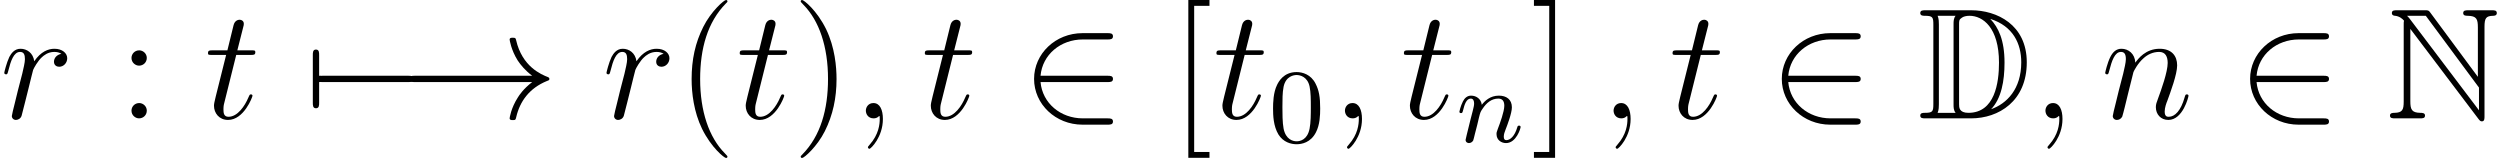
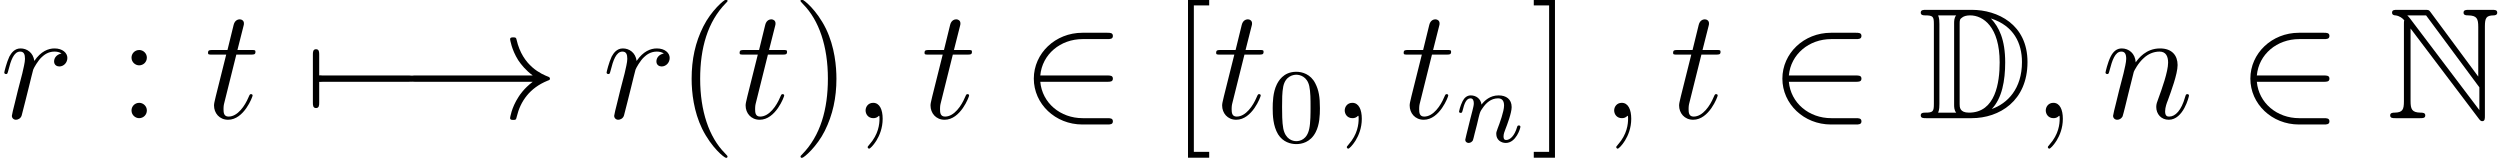
- <svg xmlns="http://www.w3.org/2000/svg" xmlns:xlink="http://www.w3.org/1999/xlink" height="11.955pt" version="1.1" viewBox="138.427 83.885 189.397 11.955" width="189.397pt">
+ <svg xmlns="http://www.w3.org/2000/svg" xmlns:xlink="http://www.w3.org/1999/xlink" height="11.911pt" version="1.1" viewBox="138.427 83.919 188.988 11.911" width="188.988pt">
  <defs>
-     <path d="M2.34 0.048C2.34 -0.648 2.112 -1.164 1.62 -1.164C1.236 -1.164 1.044 -0.852 1.044 -0.588S1.224 0 1.632 0C1.788 0 1.92 -0.048 2.028 -0.156C2.052 -0.18 2.064 -0.18 2.076 -0.18C2.1 -0.18 2.1 -0.012 2.1 0.048C2.1 0.444 2.028 1.224 1.332 2.004C1.2 2.148 1.2 2.172 1.2 2.196C1.2 2.256 1.26 2.316 1.32 2.316C1.416 2.316 2.34 1.428 2.34 0.048Z" id="g0-59" />
-     <path d="M2.472 -3.516C2.496 -3.588 2.796 -4.188 3.24 -4.572C3.552 -4.86 3.96 -5.052 4.428 -5.052C4.908 -5.052 5.076 -4.692 5.076 -4.212C5.076 -3.528 4.584 -2.16 4.344 -1.512C4.236 -1.224 4.176 -1.068 4.176 -0.852C4.176 -0.312 4.548 0.12 5.124 0.12C6.24 0.12 6.66 -1.644 6.66 -1.716C6.66 -1.776 6.612 -1.824 6.54 -1.824C6.432 -1.824 6.42 -1.788 6.36 -1.584C6.084 -0.6 5.628 -0.12 5.16 -0.12C5.04 -0.12 4.848 -0.132 4.848 -0.516C4.848 -0.816 4.98 -1.176 5.052 -1.344C5.292 -2.004 5.796 -3.348 5.796 -4.032C5.796 -4.752 5.376 -5.292 4.464 -5.292C3.396 -5.292 2.832 -4.536 2.616 -4.236C2.58 -4.92 2.088 -5.292 1.56 -5.292C1.176 -5.292 0.912 -5.064 0.708 -4.656C0.492 -4.224 0.324 -3.504 0.324 -3.456S0.372 -3.348 0.456 -3.348C0.552 -3.348 0.564 -3.36 0.636 -3.636C0.828 -4.368 1.044 -5.052 1.524 -5.052C1.8 -5.052 1.896 -4.86 1.896 -4.5C1.896 -4.236 1.776 -3.768 1.692 -3.396L1.356 -2.1C1.308 -1.872 1.176 -1.332 1.116 -1.116C1.032 -0.804 0.9 -0.24 0.9 -0.18C0.9 -0.012 1.032 0.12 1.212 0.12C1.356 0.12 1.524 0.048 1.62 -0.132C1.644 -0.192 1.752 -0.612 1.812 -0.852L2.076 -1.932L2.472 -3.516Z" id="g0-110" />
-     <path d="M4.668 -4.908C4.296 -4.836 4.104 -4.572 4.104 -4.308C4.104 -4.02 4.332 -3.924 4.5 -3.924C4.836 -3.924 5.112 -4.212 5.112 -4.572C5.112 -4.956 4.74 -5.292 4.14 -5.292C3.66 -5.292 3.108 -5.076 2.604 -4.344C2.52 -4.98 2.04 -5.292 1.56 -5.292C1.092 -5.292 0.852 -4.932 0.708 -4.668C0.504 -4.236 0.324 -3.516 0.324 -3.456C0.324 -3.408 0.372 -3.348 0.456 -3.348C0.552 -3.348 0.564 -3.36 0.636 -3.636C0.816 -4.356 1.044 -5.052 1.524 -5.052C1.812 -5.052 1.896 -4.848 1.896 -4.5C1.896 -4.236 1.776 -3.768 1.692 -3.396L1.356 -2.1C1.308 -1.872 1.176 -1.332 1.116 -1.116C1.032 -0.804 0.9 -0.24 0.9 -0.18C0.9 -0.012 1.032 0.12 1.212 0.12C1.344 0.12 1.572 0.036 1.644 -0.204C1.68 -0.3 2.124 -2.112 2.196 -2.388C2.256 -2.652 2.328 -2.904 2.388 -3.168C2.436 -3.336 2.484 -3.528 2.52 -3.684C2.556 -3.792 2.88 -4.38 3.18 -4.644C3.324 -4.776 3.636 -5.052 4.128 -5.052C4.32 -5.052 4.512 -5.016 4.668 -4.908Z" id="g0-114" />
-     <path d="M2.412 -4.824H3.516C3.744 -4.824 3.864 -4.824 3.864 -5.04C3.864 -5.172 3.792 -5.172 3.552 -5.172H2.496L2.94 -6.924C2.988 -7.092 2.988 -7.116 2.988 -7.2C2.988 -7.392 2.832 -7.5 2.676 -7.5C2.58 -7.5 2.304 -7.464 2.208 -7.08L1.74 -5.172H0.612C0.372 -5.172 0.264 -5.172 0.264 -4.944C0.264 -4.824 0.348 -4.824 0.576 -4.824H1.644L0.852 -1.656C0.756 -1.236 0.72 -1.116 0.72 -0.96C0.72 -0.396 1.116 0.12 1.788 0.12C3 0.12 3.648 -1.632 3.648 -1.716C3.648 -1.788 3.6 -1.824 3.528 -1.824C3.504 -1.824 3.456 -1.824 3.432 -1.776C3.42 -1.764 3.408 -1.752 3.324 -1.56C3.072 -0.96 2.52 -0.12 1.824 -0.12C1.464 -0.12 1.44 -0.42 1.44 -0.684C1.44 -0.696 1.44 -0.924 1.476 -1.068L2.412 -4.824Z" id="g0-116" />
-     <path d="M3.9 2.916C3.9 2.88 3.9 2.856 3.696 2.652C2.496 1.44 1.824 -0.54 1.824 -2.988C1.824 -5.316 2.388 -7.32 3.78 -8.736C3.9 -8.844 3.9 -8.868 3.9 -8.904C3.9 -8.976 3.84 -9 3.792 -9C3.636 -9 2.652 -8.136 2.064 -6.96C1.452 -5.748 1.176 -4.464 1.176 -2.988C1.176 -1.92 1.344 -0.492 1.968 0.792C2.676 2.232 3.66 3.012 3.792 3.012C3.84 3.012 3.9 2.988 3.9 2.916Z" id="g1-40" />
-     <path d="M3.384 -2.988C3.384 -3.9 3.264 -5.388 2.592 -6.78C1.884 -8.22 0.9 -9 0.768 -9C0.72 -9 0.66 -8.976 0.66 -8.904C0.66 -8.868 0.66 -8.844 0.864 -8.64C2.064 -7.428 2.736 -5.448 2.736 -3C2.736 -0.672 2.172 1.332 0.78 2.748C0.66 2.856 0.66 2.88 0.66 2.916C0.66 2.988 0.72 3.012 0.768 3.012C0.924 3.012 1.908 2.148 2.496 0.972C3.108 -0.252 3.384 -1.548 3.384 -2.988Z" id="g1-41" />
-     <path d="M2.208 -4.596C2.208 -4.92 1.932 -5.172 1.632 -5.172C1.284 -5.172 1.044 -4.896 1.044 -4.596C1.044 -4.236 1.344 -4.008 1.62 -4.008C1.944 -4.008 2.208 -4.26 2.208 -4.596ZM2.208 -0.588C2.208 -0.912 1.932 -1.164 1.632 -1.164C1.284 -1.164 1.044 -0.888 1.044 -0.588C1.044 -0.228 1.344 0 1.62 0C1.944 0 2.208 -0.252 2.208 -0.588Z" id="g1-58" />
-     <path d="M3 3V2.556H1.836V-8.556H3V-9H1.392V3H3Z" id="g1-91" />
-     <path d="M1.86 -9H0.252V-8.556H1.416V2.556H0.252V3H1.86V-9Z" id="g1-93" />
-     <path d="M7.908 -2.76C8.112 -2.76 8.328 -2.76 8.328 -3S8.112 -3.24 7.908 -3.24H1.416C1.212 -3.24 0.996 -3.24 0.996 -3S1.212 -2.76 1.416 -2.76H7.908Z" id="g2-0" />
-     <path d="M10.008 -2.76C9.348 -2.256 9.024 -1.764 8.928 -1.608C8.388 -0.78 8.292 -0.024 8.292 -0.012C8.292 0.132 8.436 0.132 8.532 0.132C8.736 0.132 8.748 0.108 8.796 -0.108C9.072 -1.284 9.78 -2.292 11.136 -2.844C11.28 -2.892 11.316 -2.916 11.316 -3S11.244 -3.12 11.22 -3.132C10.692 -3.336 9.24 -3.936 8.784 -5.952C8.748 -6.096 8.736 -6.132 8.532 -6.132C8.436 -6.132 8.292 -6.132 8.292 -5.988C8.292 -5.964 8.4 -5.208 8.904 -4.404C9.144 -4.044 9.492 -3.624 10.008 -3.24H1.092C0.876 -3.24 0.66 -3.24 0.66 -3S0.876 -2.76 1.092 -2.76H10.008Z" id="g2-33" />
-     <path d="M6.576 -2.76C6.78 -2.76 6.996 -2.76 6.996 -3S6.78 -3.24 6.576 -3.24H1.488C1.632 -4.848 3.012 -6 4.704 -6H6.576C6.78 -6 6.996 -6 6.996 -6.24S6.78 -6.48 6.576 -6.48H4.68C2.628 -6.48 0.996 -4.92 0.996 -3S2.628 0.48 4.68 0.48H6.576C6.78 0.48 6.996 0.48 6.996 0.24S6.78 0 6.576 0H4.704C3.012 0 1.632 -1.152 1.488 -2.76H6.576Z" id="g2-50" />
-     <path d="M1.14 -2.76C1.212 -2.76 1.476 -2.76 1.476 -3S1.212 -3.24 1.14 -3.24V-4.812C1.14 -5.004 1.14 -5.232 0.9 -5.232S0.66 -5.004 0.66 -4.812V-1.188C0.66 -0.996 0.66 -0.768 0.9 -0.768S1.14 -0.996 1.14 -1.188V-2.76Z" id="g2-55" />
-     <path d="M3.912 -2.552C3.912 -3.408 3.824 -3.928 3.56 -4.44C3.208 -5.144 2.56 -5.32 2.12 -5.32C1.112 -5.32 0.744 -4.568 0.632 -4.344C0.344 -3.76 0.328 -2.968 0.328 -2.552C0.328 -2.024 0.352 -1.216 0.736 -0.576C1.104 0.016 1.696 0.168 2.12 0.168C2.504 0.168 3.192 0.048 3.592 -0.744C3.888 -1.32 3.912 -2.032 3.912 -2.552ZM2.12 -0.056C1.848 -0.056 1.296 -0.184 1.128 -1.024C1.04 -1.48 1.04 -2.232 1.04 -2.648C1.04 -3.2 1.04 -3.76 1.128 -4.2C1.296 -5.016 1.92 -5.096 2.12 -5.096C2.392 -5.096 2.944 -4.96 3.104 -4.232C3.2 -3.792 3.2 -3.192 3.2 -2.648C3.2 -2.176 3.2 -1.456 3.104 -1.008C2.936 -0.168 2.384 -0.056 2.12 -0.056Z" id="g3-48" />
-     <path d="M1.6 -1.312C1.624 -1.432 1.704 -1.736 1.728 -1.856C1.84 -2.288 1.84 -2.296 2.024 -2.56C2.288 -2.952 2.664 -3.304 3.2 -3.304C3.488 -3.304 3.656 -3.136 3.656 -2.76C3.656 -2.32 3.32 -1.408 3.168 -1.016C3.064 -0.752 3.064 -0.704 3.064 -0.6C3.064 -0.144 3.44 0.08 3.784 0.08C4.568 0.08 4.896 -1.04 4.896 -1.144C4.896 -1.224 4.832 -1.248 4.776 -1.248C4.68 -1.248 4.664 -1.192 4.64 -1.112C4.448 -0.456 4.112 -0.144 3.808 -0.144C3.68 -0.144 3.616 -0.224 3.616 -0.408S3.68 -0.768 3.76 -0.968C3.88 -1.272 4.232 -2.192 4.232 -2.64C4.232 -3.24 3.816 -3.528 3.24 -3.528C2.592 -3.528 2.176 -3.136 1.944 -2.832C1.888 -3.272 1.536 -3.528 1.128 -3.528C0.84 -3.528 0.64 -3.344 0.512 -3.096C0.32 -2.72 0.24 -2.32 0.24 -2.304C0.24 -2.232 0.296 -2.2 0.36 -2.2C0.464 -2.2 0.472 -2.232 0.528 -2.44C0.624 -2.832 0.768 -3.304 1.104 -3.304C1.312 -3.304 1.36 -3.104 1.36 -2.928C1.36 -2.784 1.32 -2.632 1.256 -2.368C1.24 -2.304 1.12 -1.832 1.088 -1.72L0.792 -0.52C0.76 -0.4 0.712 -0.2 0.712 -0.168C0.712 0.016 0.864 0.08 0.968 0.08C1.112 0.08 1.232 -0.016 1.288 -0.112C1.312 -0.16 1.376 -0.432 1.416 -0.6L1.6 -1.312Z" id="g4-110" />
-     <path d="M0.6 -8.22C0.384 -8.22 0.192 -8.22 0.192 -8.004C0.192 -7.8 0.42 -7.8 0.516 -7.8C1.14 -7.8 1.188 -7.704 1.188 -7.116V-1.104C1.188 -0.516 1.14 -0.42 0.528 -0.42C0.408 -0.42 0.192 -0.42 0.192 -0.216C0.192 0 0.384 0 0.6 0H4.056C6.156 0 8.292 -1.308 8.292 -4.26C8.292 -7.128 6.012 -8.22 4.068 -8.22H0.6ZM5.532 -7.56C7.248 -7.008 7.872 -5.688 7.872 -4.26C7.872 -2.22 6.768 -1.116 5.58 -0.696C6.36 -1.512 6.6 -2.844 6.6 -4.236C6.6 -5.964 6.132 -6.912 5.52 -7.56H5.532ZM1.512 -0.42C1.608 -0.636 1.608 -0.924 1.608 -1.08V-7.14C1.608 -7.296 1.608 -7.584 1.512 -7.8H2.88C2.724 -7.62 2.724 -7.356 2.724 -7.188V-1.032C2.724 -0.852 2.724 -0.612 2.88 -0.42H1.512ZM3.144 -7.152C3.144 -7.416 3.144 -7.524 3.36 -7.656C3.468 -7.74 3.684 -7.8 3.936 -7.8C4.944 -7.8 6.18 -6.912 6.18 -4.236C6.18 -2.712 5.868 -0.42 3.852 -0.42C3.144 -0.42 3.144 -0.84 3.144 -1.068V-7.152Z" id="g5-68" />
-     <path d="M1.344 -7.14V-1.284C1.344 -0.648 1.248 -0.432 0.636 -0.42C0.504 -0.42 0.3 -0.408 0.3 -0.216C0.3 0 0.492 0 0.708 0H2.568C2.784 0 2.964 0 2.964 -0.216C2.964 -0.408 2.772 -0.42 2.604 -0.42C1.944 -0.432 1.848 -0.684 1.848 -1.308V-6.804L7.032 0.048C7.14 0.192 7.2 0.228 7.284 0.228C7.488 0.228 7.488 0.036 7.488 -0.168V-6.948C7.488 -7.62 7.596 -7.788 8.148 -7.8C8.22 -7.8 8.424 -7.812 8.424 -8.004C8.424 -8.22 8.244 -8.22 8.028 -8.22H6.276C6.06 -8.22 5.868 -8.22 5.868 -8.004C5.868 -7.8 6.084 -7.8 6.216 -7.8C6.888 -7.788 6.984 -7.548 6.984 -6.912V-3.156L3.36 -8.052C3.24 -8.22 3.204 -8.22 2.928 -8.22H0.84C0.624 -8.22 0.444 -8.22 0.444 -8.004C0.444 -7.824 0.624 -7.8 0.696 -7.8C1.02 -7.764 1.248 -7.572 1.368 -7.428C1.344 -7.332 1.344 -7.308 1.344 -7.14ZM7.068 -0.612L1.848 -7.512C1.728 -7.656 1.728 -7.68 1.596 -7.8H3.024L7.068 -2.34V-0.612Z" id="g5-78" />
+     <path d="M0.598 -8.189C0.383 -8.189 0.191 -8.189 0.191 -7.974C0.191 -7.771 0.418 -7.771 0.514 -7.771C1.136 -7.771 1.184 -7.675 1.184 -7.089V-1.1C1.184 -0.514 1.136 -0.418 0.526 -0.418C0.406 -0.418 0.191 -0.418 0.191 -0.215C0.191 0 0.383 0 0.598 0H4.041C6.133 0 8.261 -1.303 8.261 -4.244C8.261 -7.101 5.99 -8.189 4.053 -8.189H0.598ZM5.511 -7.532C7.221 -6.982 7.843 -5.667 7.843 -4.244C7.843 -2.212 6.743 -1.112 5.559 -0.693C6.336 -1.506 6.575 -2.833 6.575 -4.22C6.575 -5.942 6.109 -6.886 5.499 -7.532H5.511ZM1.506 -0.418C1.602 -0.634 1.602 -0.921 1.602 -1.076V-7.113C1.602 -7.269 1.602 -7.556 1.506 -7.771H2.869C2.714 -7.592 2.714 -7.329 2.714 -7.161V-1.028C2.714 -0.849 2.714 -0.61 2.869 -0.418H1.506ZM3.132 -7.125C3.132 -7.388 3.132 -7.496 3.347 -7.627C3.455 -7.711 3.67 -7.771 3.921 -7.771C4.926 -7.771 6.157 -6.886 6.157 -4.22C6.157 -2.702 5.846 -0.418 3.838 -0.418C3.132 -0.418 3.132 -0.837 3.132 -1.064V-7.125Z" id="g0-68" />
+     <path d="M1.339 -7.113V-1.279C1.339 -0.646 1.243 -0.43 0.634 -0.418C0.502 -0.418 0.299 -0.406 0.299 -0.215C0.299 0 0.49 0 0.705 0H2.558C2.774 0 2.953 0 2.953 -0.215C2.953 -0.406 2.762 -0.418 2.594 -0.418C1.937 -0.43 1.841 -0.681 1.841 -1.303V-6.779L7.006 0.048C7.113 0.191 7.173 0.227 7.257 0.227C7.46 0.227 7.46 0.036 7.46 -0.167V-6.922C7.46 -7.592 7.568 -7.759 8.118 -7.771C8.189 -7.771 8.393 -7.783 8.393 -7.974C8.393 -8.189 8.213 -8.189 7.998 -8.189H6.253C6.037 -8.189 5.846 -8.189 5.846 -7.974C5.846 -7.771 6.061 -7.771 6.193 -7.771C6.862 -7.759 6.958 -7.52 6.958 -6.886V-3.144L3.347 -8.022C3.228 -8.189 3.192 -8.189 2.917 -8.189H0.837C0.622 -8.189 0.442 -8.189 0.442 -7.974C0.442 -7.795 0.622 -7.771 0.693 -7.771C1.016 -7.735 1.243 -7.544 1.363 -7.4C1.339 -7.305 1.339 -7.281 1.339 -7.113ZM7.042 -0.61L1.841 -7.484C1.722 -7.627 1.722 -7.651 1.59 -7.771H3.013L7.042 -2.331V-0.61Z" id="g0-78" />
+     <path d="M1.594 -1.307C1.618 -1.427 1.698 -1.73 1.722 -1.849C1.833 -2.279 1.833 -2.287 2.016 -2.55C2.279 -2.941 2.654 -3.292 3.188 -3.292C3.475 -3.292 3.642 -3.124 3.642 -2.75C3.642 -2.311 3.308 -1.403 3.156 -1.012C3.053 -0.749 3.053 -0.701 3.053 -0.598C3.053 -0.143 3.427 0.08 3.77 0.08C4.551 0.08 4.878 -1.036 4.878 -1.14C4.878 -1.219 4.814 -1.243 4.758 -1.243C4.663 -1.243 4.647 -1.188 4.623 -1.108C4.431 -0.454 4.097 -0.143 3.794 -0.143C3.666 -0.143 3.602 -0.223 3.602 -0.406S3.666 -0.765 3.746 -0.964C3.865 -1.267 4.216 -2.184 4.216 -2.63C4.216 -3.228 3.802 -3.515 3.228 -3.515C2.582 -3.515 2.168 -3.124 1.937 -2.821C1.881 -3.26 1.53 -3.515 1.124 -3.515C0.837 -3.515 0.638 -3.332 0.51 -3.084C0.319 -2.71 0.239 -2.311 0.239 -2.295C0.239 -2.224 0.295 -2.192 0.359 -2.192C0.462 -2.192 0.47 -2.224 0.526 -2.431C0.622 -2.821 0.765 -3.292 1.1 -3.292C1.307 -3.292 1.355 -3.092 1.355 -2.917C1.355 -2.774 1.315 -2.622 1.251 -2.359C1.235 -2.295 1.116 -1.825 1.084 -1.714L0.789 -0.518C0.757 -0.399 0.709 -0.199 0.709 -0.167C0.709 0.016 0.861 0.08 0.964 0.08C1.108 0.08 1.227 -0.016 1.283 -0.112C1.307 -0.159 1.371 -0.43 1.411 -0.598L1.594 -1.307Z" id="g2-110" />
+     <path d="M7.878 -2.75C8.082 -2.75 8.297 -2.75 8.297 -2.989S8.082 -3.228 7.878 -3.228H1.411C1.207 -3.228 0.992 -3.228 0.992 -2.989S1.207 -2.75 1.411 -2.75H7.878Z" id="g1-0" />
+     <path d="M9.971 -2.75C9.313 -2.248 8.99 -1.757 8.895 -1.602C8.357 -0.777 8.261 -0.024 8.261 -0.012C8.261 0.132 8.404 0.132 8.5 0.132C8.703 0.132 8.715 0.108 8.763 -0.108C9.038 -1.279 9.743 -2.283 11.094 -2.833C11.238 -2.881 11.274 -2.905 11.274 -2.989S11.202 -3.108 11.178 -3.12C10.652 -3.324 9.205 -3.921 8.751 -5.93C8.715 -6.073 8.703 -6.109 8.5 -6.109C8.404 -6.109 8.261 -6.109 8.261 -5.966C8.261 -5.942 8.369 -5.189 8.871 -4.388C9.11 -4.029 9.457 -3.61 9.971 -3.228H1.088C0.873 -3.228 0.658 -3.228 0.658 -2.989S0.873 -2.75 1.088 -2.75H9.971Z" id="g1-33" />
+     <path d="M6.551 -2.75C6.755 -2.75 6.97 -2.75 6.97 -2.989S6.755 -3.228 6.551 -3.228H1.482C1.626 -4.83 3.001 -5.978 4.686 -5.978H6.551C6.755 -5.978 6.97 -5.978 6.97 -6.217S6.755 -6.456 6.551 -6.456H4.663C2.618 -6.456 0.992 -4.902 0.992 -2.989S2.618 0.478 4.663 0.478H6.551C6.755 0.478 6.97 0.478 6.97 0.239S6.755 0 6.551 0H4.686C3.001 0 1.626 -1.148 1.482 -2.75H6.551Z" id="g1-50" />
+     <path d="M1.136 -2.75C1.207 -2.75 1.47 -2.75 1.47 -2.989S1.207 -3.228 1.136 -3.228V-4.794C1.136 -4.985 1.136 -5.212 0.897 -5.212S0.658 -4.985 0.658 -4.794V-1.184C0.658 -0.992 0.658 -0.765 0.897 -0.765S1.136 -0.992 1.136 -1.184V-2.75Z" id="g1-55" />
+     <path d="M3.897 -2.542C3.897 -3.395 3.81 -3.913 3.547 -4.423C3.196 -5.125 2.55 -5.3 2.112 -5.3C1.108 -5.3 0.741 -4.551 0.63 -4.328C0.343 -3.746 0.327 -2.957 0.327 -2.542C0.327 -2.016 0.351 -1.211 0.733 -0.574C1.1 0.016 1.69 0.167 2.112 0.167C2.495 0.167 3.18 0.048 3.579 -0.741C3.873 -1.315 3.897 -2.024 3.897 -2.542ZM2.112 -0.056C1.841 -0.056 1.291 -0.183 1.124 -1.02C1.036 -1.474 1.036 -2.224 1.036 -2.638C1.036 -3.188 1.036 -3.746 1.124 -4.184C1.291 -4.997 1.913 -5.077 2.112 -5.077C2.383 -5.077 2.933 -4.941 3.092 -4.216C3.188 -3.778 3.188 -3.18 3.188 -2.638C3.188 -2.168 3.188 -1.451 3.092 -1.004C2.925 -0.167 2.375 -0.056 2.112 -0.056Z" id="g4-48" />
+     <path d="M2.331 0.048C2.331 -0.646 2.104 -1.16 1.614 -1.16C1.231 -1.16 1.04 -0.849 1.04 -0.586S1.219 0 1.626 0C1.781 0 1.913 -0.048 2.02 -0.155C2.044 -0.179 2.056 -0.179 2.068 -0.179C2.092 -0.179 2.092 -0.012 2.092 0.048C2.092 0.442 2.02 1.219 1.327 1.997C1.196 2.14 1.196 2.164 1.196 2.188C1.196 2.248 1.255 2.307 1.315 2.307C1.411 2.307 2.331 1.423 2.331 0.048Z" id="g3-59" />
+     <path d="M2.463 -3.503C2.487 -3.575 2.786 -4.172 3.228 -4.555C3.539 -4.842 3.945 -5.033 4.411 -5.033C4.89 -5.033 5.057 -4.674 5.057 -4.196C5.057 -3.515 4.567 -2.152 4.328 -1.506C4.22 -1.219 4.16 -1.064 4.16 -0.849C4.16 -0.311 4.531 0.12 5.105 0.12C6.217 0.12 6.635 -1.638 6.635 -1.71C6.635 -1.769 6.587 -1.817 6.516 -1.817C6.408 -1.817 6.396 -1.781 6.336 -1.578C6.061 -0.598 5.607 -0.12 5.141 -0.12C5.021 -0.12 4.83 -0.132 4.83 -0.514C4.83 -0.813 4.961 -1.172 5.033 -1.339C5.272 -1.997 5.774 -3.335 5.774 -4.017C5.774 -4.734 5.356 -5.272 4.447 -5.272C3.383 -5.272 2.821 -4.519 2.606 -4.22C2.57 -4.902 2.08 -5.272 1.554 -5.272C1.172 -5.272 0.909 -5.045 0.705 -4.639C0.49 -4.208 0.323 -3.491 0.323 -3.443S0.371 -3.335 0.454 -3.335C0.55 -3.335 0.562 -3.347 0.634 -3.622C0.825 -4.352 1.04 -5.033 1.518 -5.033C1.793 -5.033 1.889 -4.842 1.889 -4.483C1.889 -4.22 1.769 -3.754 1.686 -3.383L1.351 -2.092C1.303 -1.865 1.172 -1.327 1.112 -1.112C1.028 -0.801 0.897 -0.239 0.897 -0.179C0.897 -0.012 1.028 0.12 1.207 0.12C1.351 0.12 1.518 0.048 1.614 -0.132C1.638 -0.191 1.745 -0.61 1.805 -0.849L2.068 -1.925L2.463 -3.503Z" id="g3-110" />
+     <path d="M4.651 -4.89C4.28 -4.818 4.089 -4.555 4.089 -4.292C4.089 -4.005 4.316 -3.909 4.483 -3.909C4.818 -3.909 5.093 -4.196 5.093 -4.555C5.093 -4.937 4.722 -5.272 4.125 -5.272C3.646 -5.272 3.096 -5.057 2.594 -4.328C2.511 -4.961 2.032 -5.272 1.554 -5.272C1.088 -5.272 0.849 -4.914 0.705 -4.651C0.502 -4.22 0.323 -3.503 0.323 -3.443C0.323 -3.395 0.371 -3.335 0.454 -3.335C0.55 -3.335 0.562 -3.347 0.634 -3.622C0.813 -4.34 1.04 -5.033 1.518 -5.033C1.805 -5.033 1.889 -4.83 1.889 -4.483C1.889 -4.22 1.769 -3.754 1.686 -3.383L1.351 -2.092C1.303 -1.865 1.172 -1.327 1.112 -1.112C1.028 -0.801 0.897 -0.239 0.897 -0.179C0.897 -0.012 1.028 0.12 1.207 0.12C1.339 0.12 1.566 0.036 1.638 -0.203C1.674 -0.299 2.116 -2.104 2.188 -2.379C2.248 -2.642 2.319 -2.893 2.379 -3.156C2.427 -3.324 2.475 -3.515 2.511 -3.67C2.546 -3.778 2.869 -4.364 3.168 -4.627C3.312 -4.758 3.622 -5.033 4.113 -5.033C4.304 -5.033 4.495 -4.997 4.651 -4.89Z" id="g3-114" />
+     <path d="M2.403 -4.806H3.503C3.73 -4.806 3.85 -4.806 3.85 -5.021C3.85 -5.153 3.778 -5.153 3.539 -5.153H2.487L2.929 -6.898C2.977 -7.066 2.977 -7.089 2.977 -7.173C2.977 -7.364 2.821 -7.472 2.666 -7.472C2.57 -7.472 2.295 -7.436 2.2 -7.054L1.734 -5.153H0.61C0.371 -5.153 0.263 -5.153 0.263 -4.926C0.263 -4.806 0.347 -4.806 0.574 -4.806H1.638L0.849 -1.65C0.753 -1.231 0.717 -1.112 0.717 -0.956C0.717 -0.395 1.112 0.12 1.781 0.12C2.989 0.12 3.634 -1.626 3.634 -1.71C3.634 -1.781 3.587 -1.817 3.515 -1.817C3.491 -1.817 3.443 -1.817 3.419 -1.769C3.407 -1.757 3.395 -1.745 3.312 -1.554C3.061 -0.956 2.511 -0.12 1.817 -0.12C1.459 -0.12 1.435 -0.418 1.435 -0.681C1.435 -0.693 1.435 -0.921 1.47 -1.064L2.403 -4.806Z" id="g3-116" />
+     <path d="M3.885 2.905C3.885 2.869 3.885 2.845 3.682 2.642C2.487 1.435 1.817 -0.538 1.817 -2.977C1.817 -5.296 2.379 -7.293 3.766 -8.703C3.885 -8.811 3.885 -8.835 3.885 -8.871C3.885 -8.942 3.826 -8.966 3.778 -8.966C3.622 -8.966 2.642 -8.106 2.056 -6.934C1.447 -5.727 1.172 -4.447 1.172 -2.977C1.172 -1.913 1.339 -0.49 1.961 0.789C2.666 2.224 3.646 3.001 3.778 3.001C3.826 3.001 3.885 2.977 3.885 2.905Z" id="g5-40" />
+     <path d="M3.371 -2.977C3.371 -3.885 3.252 -5.368 2.582 -6.755C1.877 -8.189 0.897 -8.966 0.765 -8.966C0.717 -8.966 0.658 -8.942 0.658 -8.871C0.658 -8.835 0.658 -8.811 0.861 -8.608C2.056 -7.4 2.726 -5.428 2.726 -2.989C2.726 -0.669 2.164 1.327 0.777 2.738C0.658 2.845 0.658 2.869 0.658 2.905C0.658 2.977 0.717 3.001 0.765 3.001C0.921 3.001 1.901 2.14 2.487 0.968C3.096 -0.251 3.371 -1.542 3.371 -2.977Z" id="g5-41" />
+     <path d="M2.2 -4.579C2.2 -4.902 1.925 -5.153 1.626 -5.153C1.279 -5.153 1.04 -4.878 1.04 -4.579C1.04 -4.22 1.339 -3.993 1.614 -3.993C1.937 -3.993 2.2 -4.244 2.2 -4.579ZM2.2 -0.586C2.2 -0.909 1.925 -1.16 1.626 -1.16C1.279 -1.16 1.04 -0.885 1.04 -0.586C1.04 -0.227 1.339 0 1.614 0C1.937 0 2.2 -0.251 2.2 -0.586Z" id="g5-58" />
+     <path d="M2.989 2.989V2.546H1.829V-8.524H2.989V-8.966H1.387V2.989H2.989Z" id="g5-91" />
+     <path d="M1.853 -8.966H0.251V-8.524H1.411V2.546H0.251V2.989H1.853V-8.966Z" id="g5-93" />
  </defs>
-   <g id="page1" transform="matrix(0.996264 0 0 0.996264 0 0)">
-     <use x="138.946" xlink:href="#g0-114" y="93.2" />
-     <use x="147.901" xlink:href="#g1-58" y="93.2" />
-     <use x="154.498" xlink:href="#g0-116" y="93.2" />
-     <use x="162.074" xlink:href="#g2-55" y="93.2" />
-     <use x="162.074" xlink:href="#g2-0" y="93.2" />
-     <use x="169.408" xlink:href="#g2-33" y="93.2" />
-     <use x="184.741" xlink:href="#g0-114" y="93.2" />
-     <use x="190.363" xlink:href="#g1-40" y="93.2" />
-     <use x="194.932" xlink:href="#g0-116" y="93.2" />
-     <use x="199.175" xlink:href="#g1-41" y="93.2" />
-     <use x="203.744" xlink:href="#g0-59" y="93.2" />
-     <use x="209.008" xlink:href="#g0-116" y="93.2" />
-     <use x="216.584" xlink:href="#g2-50" y="93.2" />
-     <use x="227.918" xlink:href="#g1-91" y="93.2" />
-     <use x="231.182" xlink:href="#g0-116" y="93.2" />
-     <use x="235.425" xlink:href="#g3-48" y="95" />
-     <use x="240.175" xlink:href="#g0-59" y="93.2" />
-     <use x="245.439" xlink:href="#g0-116" y="93.2" />
-     <use x="249.682" xlink:href="#g4-110" y="95" />
-     <use x="255.339" xlink:href="#g1-93" y="93.2" />
-     <use x="260.603" xlink:href="#g0-59" y="93.2" />
-     <use x="265.867" xlink:href="#g0-116" y="93.2" />
-     <use x="273.443" xlink:href="#g2-50" y="93.2" />
-     <use x="284.776" xlink:href="#g5-68" y="93.2" />
-     <use x="293.443" xlink:href="#g0-59" y="93.2" />
-     <use x="298.707" xlink:href="#g0-110" y="93.2" />
-     <use x="309.054" xlink:href="#g2-50" y="93.2" />
-     <use x="320.387" xlink:href="#g5-78" y="93.2" />
+   <g id="page1">
+     <use x="138.427" xlink:href="#g3-114" y="92.852" />
+     <use x="147.329" xlink:href="#g5-58" y="92.852" />
+     <use x="153.889" xlink:href="#g3-116" y="92.852" />
+     <use x="161.421" xlink:href="#g1-55" y="92.852" />
+     <use x="161.421" xlink:href="#g1-0" y="92.852" />
+     <use x="168.727" xlink:href="#g1-33" y="92.852" />
+     <use x="183.959" xlink:href="#g3-114" y="92.852" />
+     <use x="189.539" xlink:href="#g5-40" y="92.852" />
+     <use x="194.075" xlink:href="#g3-116" y="92.852" />
+     <use x="198.286" xlink:href="#g5-41" y="92.852" />
+     <use x="202.821" xlink:href="#g3-59" y="92.852" />
+     <use x="208.053" xlink:href="#g3-116" y="92.852" />
+     <use x="215.586" xlink:href="#g1-50" y="92.852" />
+     <use x="226.847" xlink:href="#g5-91" y="92.852" />
+     <use x="230.098" xlink:href="#g3-116" y="92.852" />
+     <use x="234.31" xlink:href="#g4-48" y="94.645" />
+     <use x="239.042" xlink:href="#g3-59" y="92.852" />
+     <use x="244.274" xlink:href="#g3-116" y="92.852" />
+     <use x="248.485" xlink:href="#g2-110" y="94.645" />
+     <use x="254.122" xlink:href="#g5-93" y="92.852" />
+     <use x="259.41" xlink:href="#g3-59" y="92.852" />
+     <use x="264.642" xlink:href="#g3-116" y="92.852" />
+     <use x="272.174" xlink:href="#g1-50" y="92.852" />
+     <use x="283.435" xlink:href="#g0-68" y="92.852" />
+     <use x="292.037" xlink:href="#g3-59" y="92.852" />
+     <use x="297.269" xlink:href="#g3-110" y="92.852" />
+     <use x="307.551" xlink:href="#g1-50" y="92.852" />
+     <use x="318.813" xlink:href="#g0-78" y="92.852" />
  </g>
</svg>
